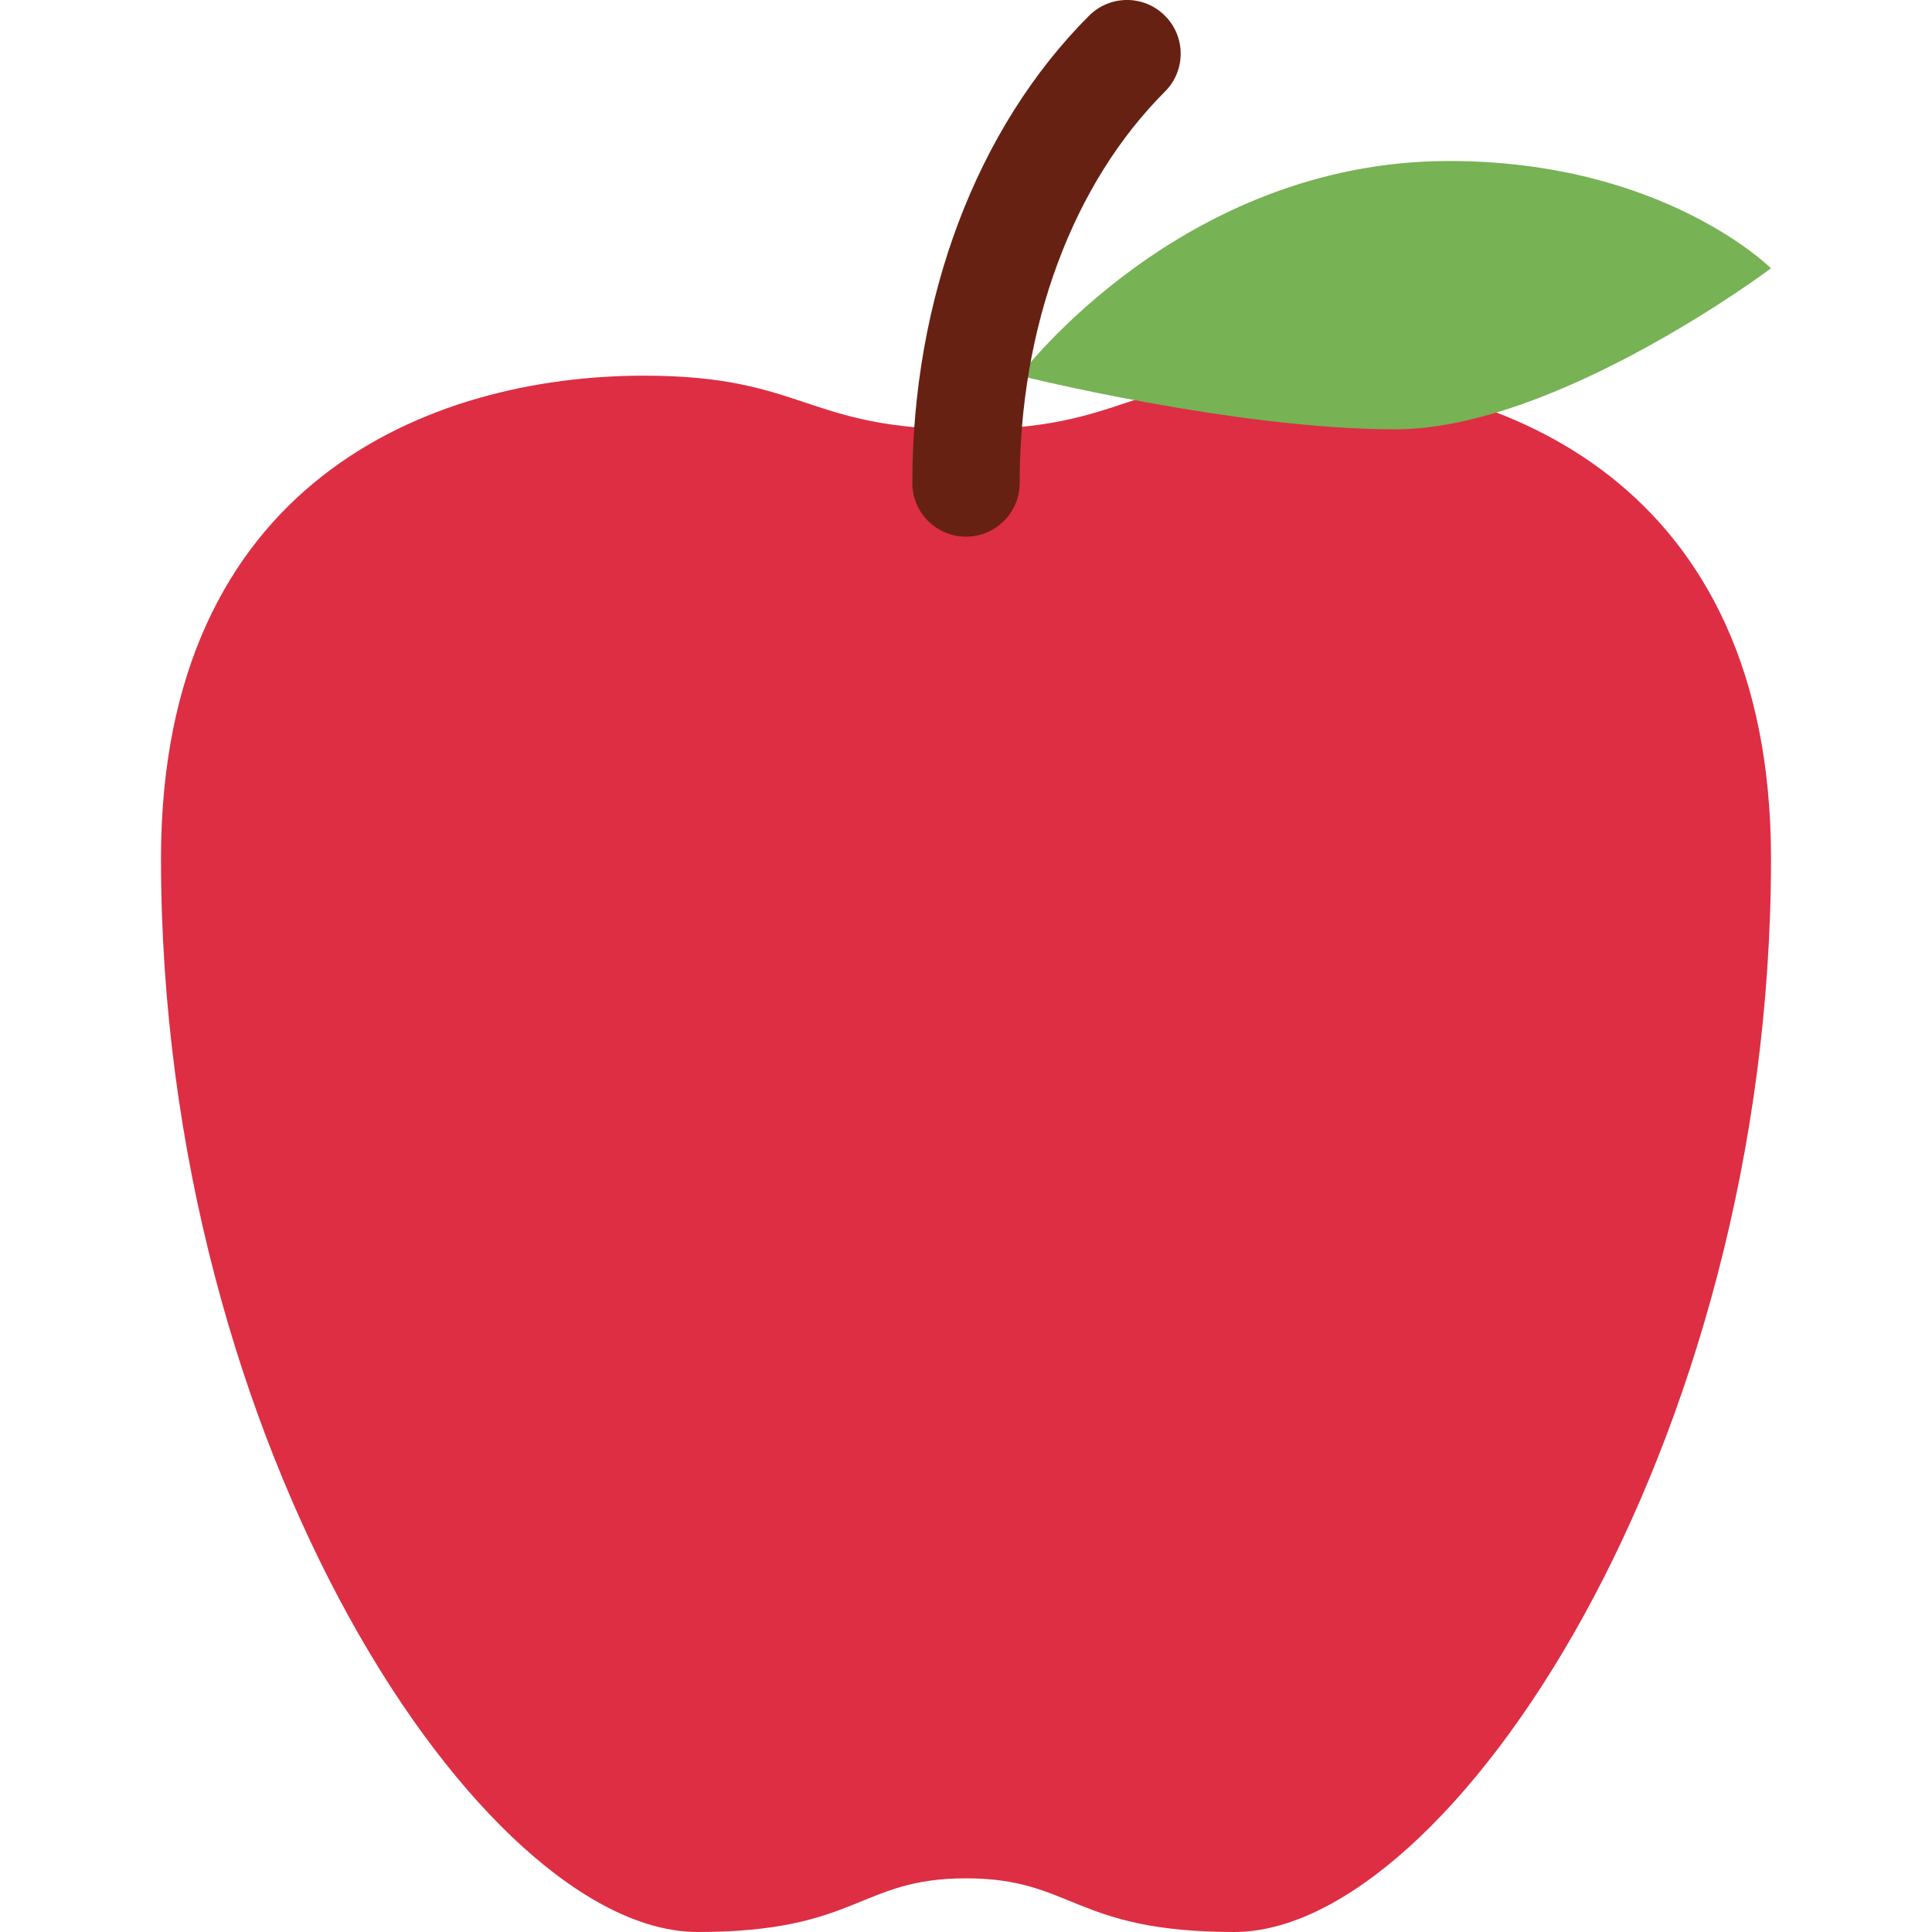
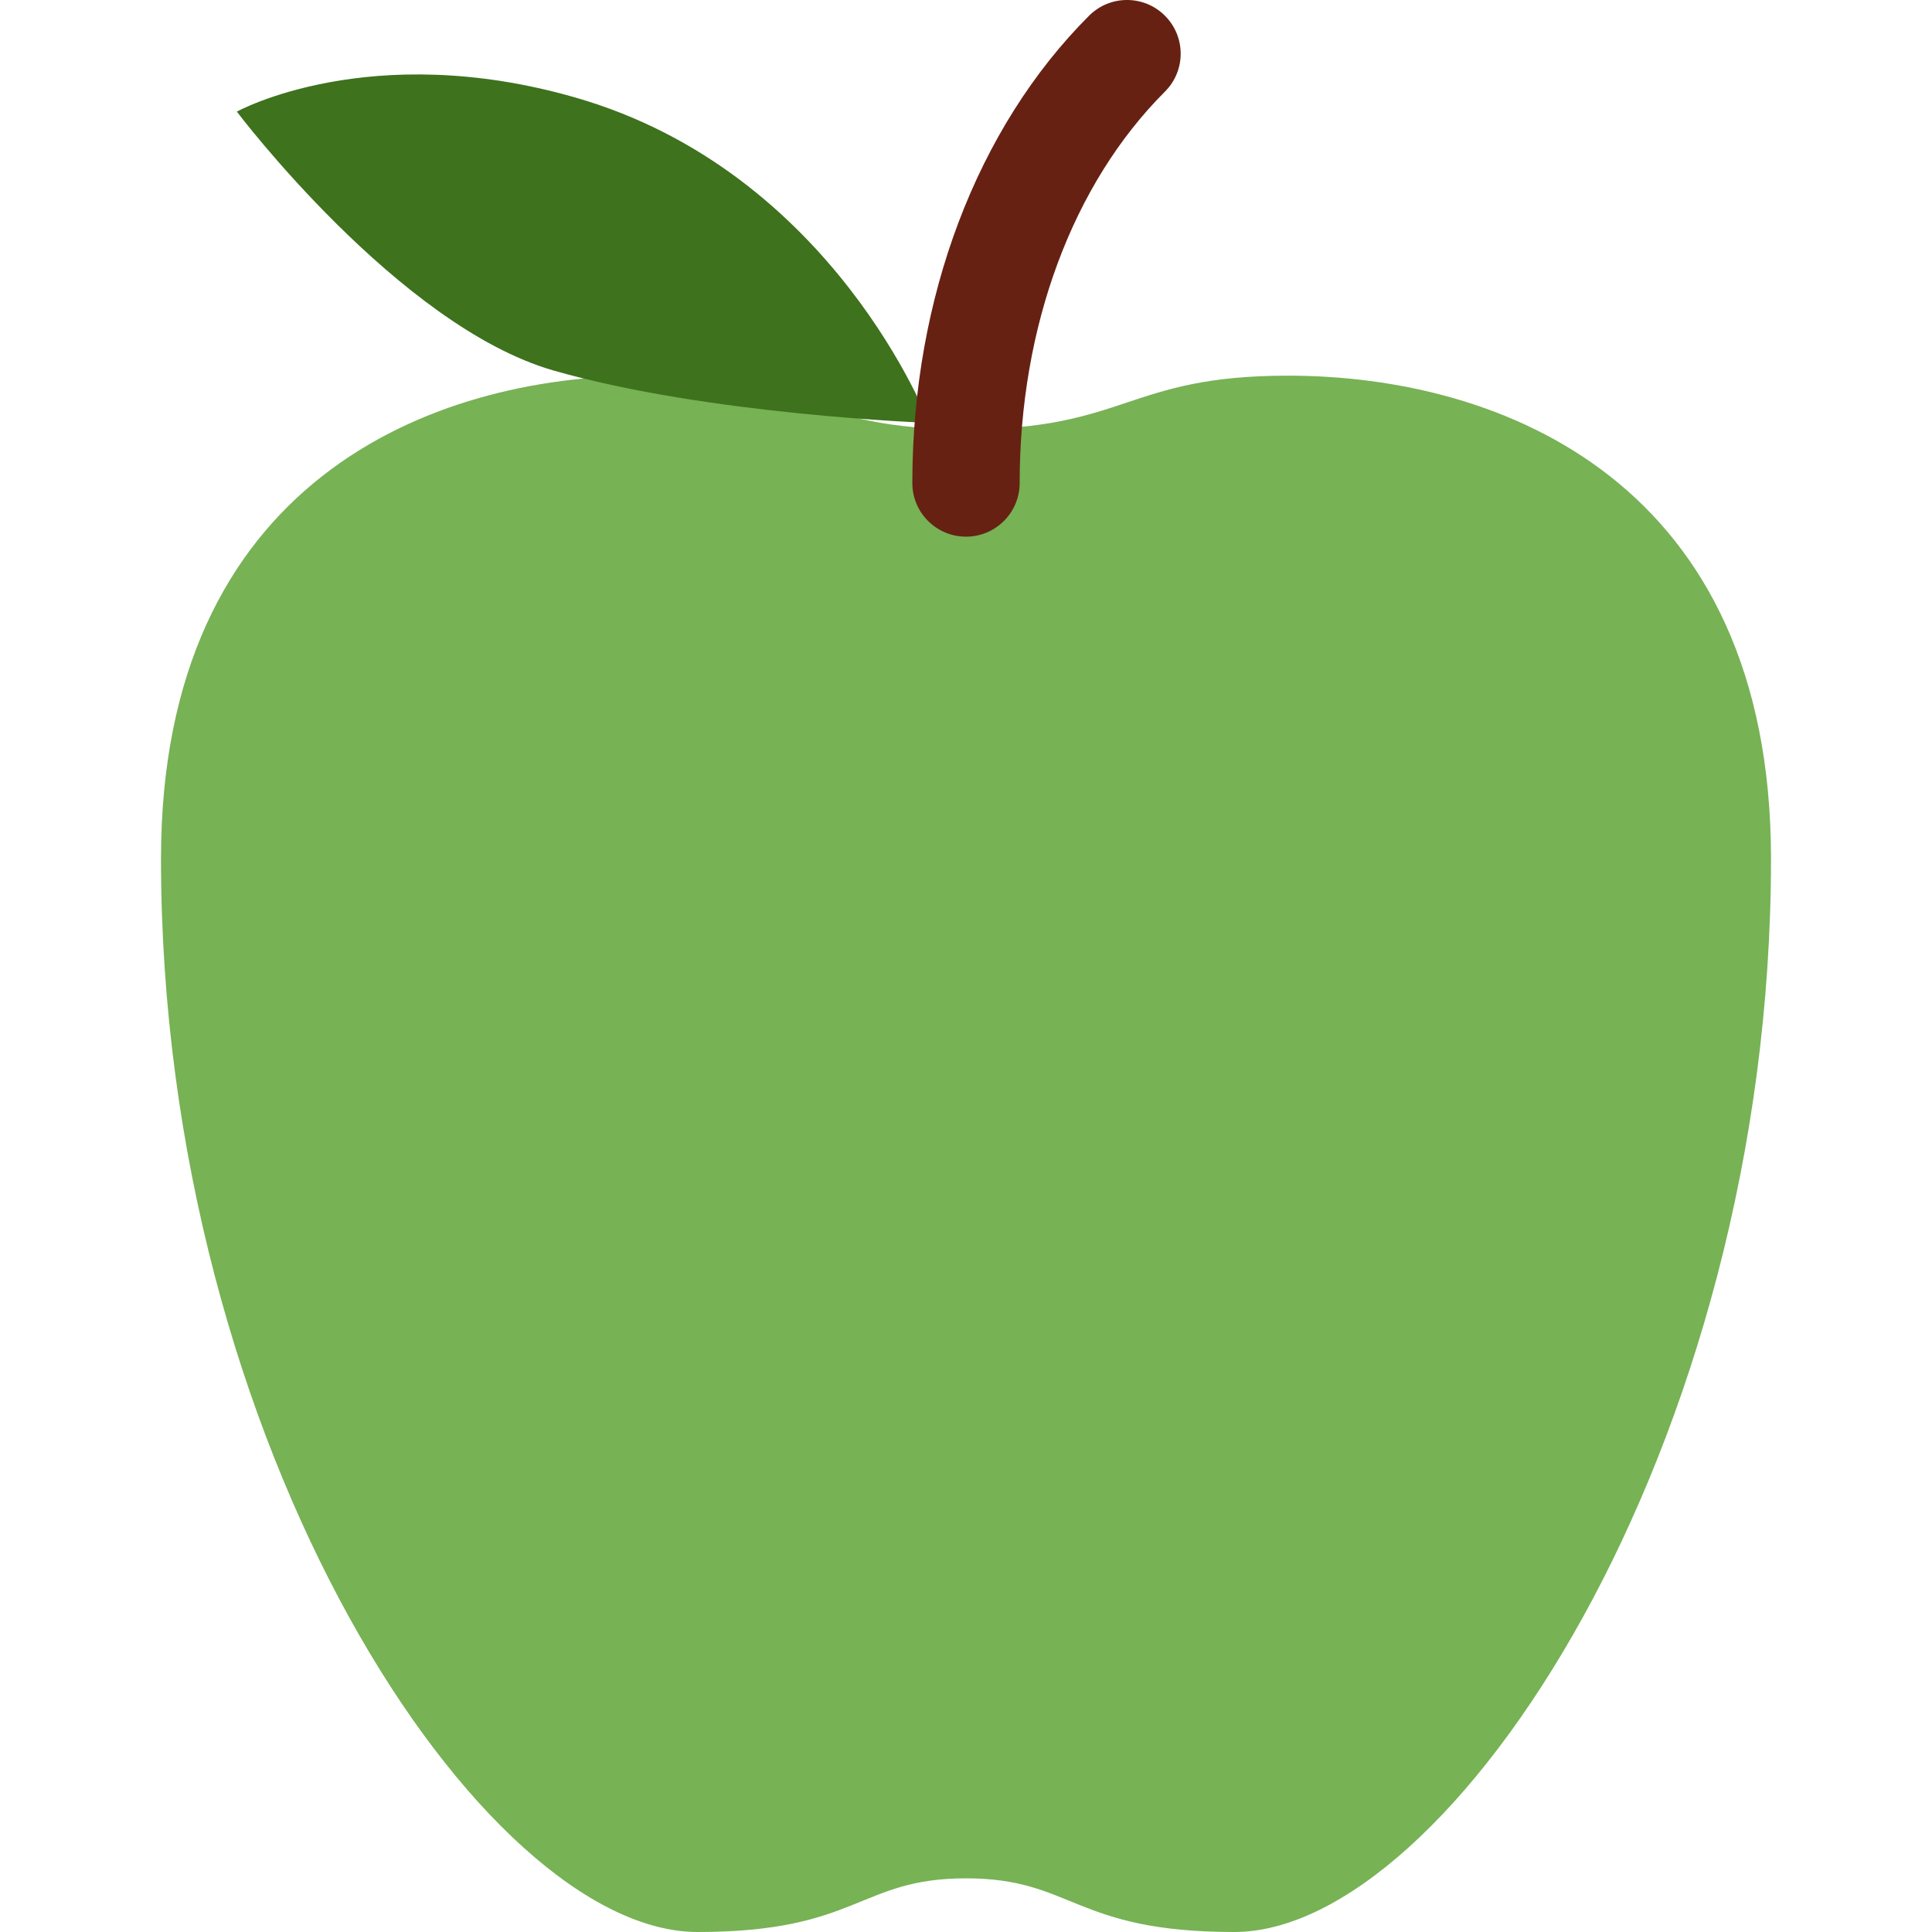
<svg xmlns="http://www.w3.org/2000/svg" viewBox="0 0 36 36">
-   <path fill="#DD2E44" d="M24 7c-3 0-3 1-6 1s-3-1-6-1c-4 0-9 2-9 9 0 11 6 20 10 20 3 0 3-1 5-1s2 1 5 1c4 0 10-9 10-20 0-7.001-5-9-9-9z" />
-   <path fill="#77B255" d="M19 7s3-4 8-4c4 0 6 2 6 2s-4 3-7 3-7-1-7-1z" />
+   <path fill="#77B255" d="M24 7c-3 0-3 1-6 1s-3-1-6-1c-4 0-9 2-9 9 0 11 6 20 10 20 3 0 3-1 5-1s2 1 5 1c4 0 10-9 10-20 0-7.001-5-9-9-9z" />
+   <path fill="#3E721D" d="M17.311 7.88s-1.775-4.674-6.58-6.06c-3.843-1.108-6.318.26-6.318.26s3.012 3.991 5.895 4.822c2.882.83 7.003.978 7.003.978z" />
  <path fill="#662113" d="M18 10c-.552 0-1-.448-1-1 0-3.441 1.2-6.615 3.293-8.707.391-.391 1.023-.391 1.414 0s.391 1.024 0 1.414C19.986 3.427 19 6.085 19 9c0 .552-.448 1-1 1z" />
</svg>
